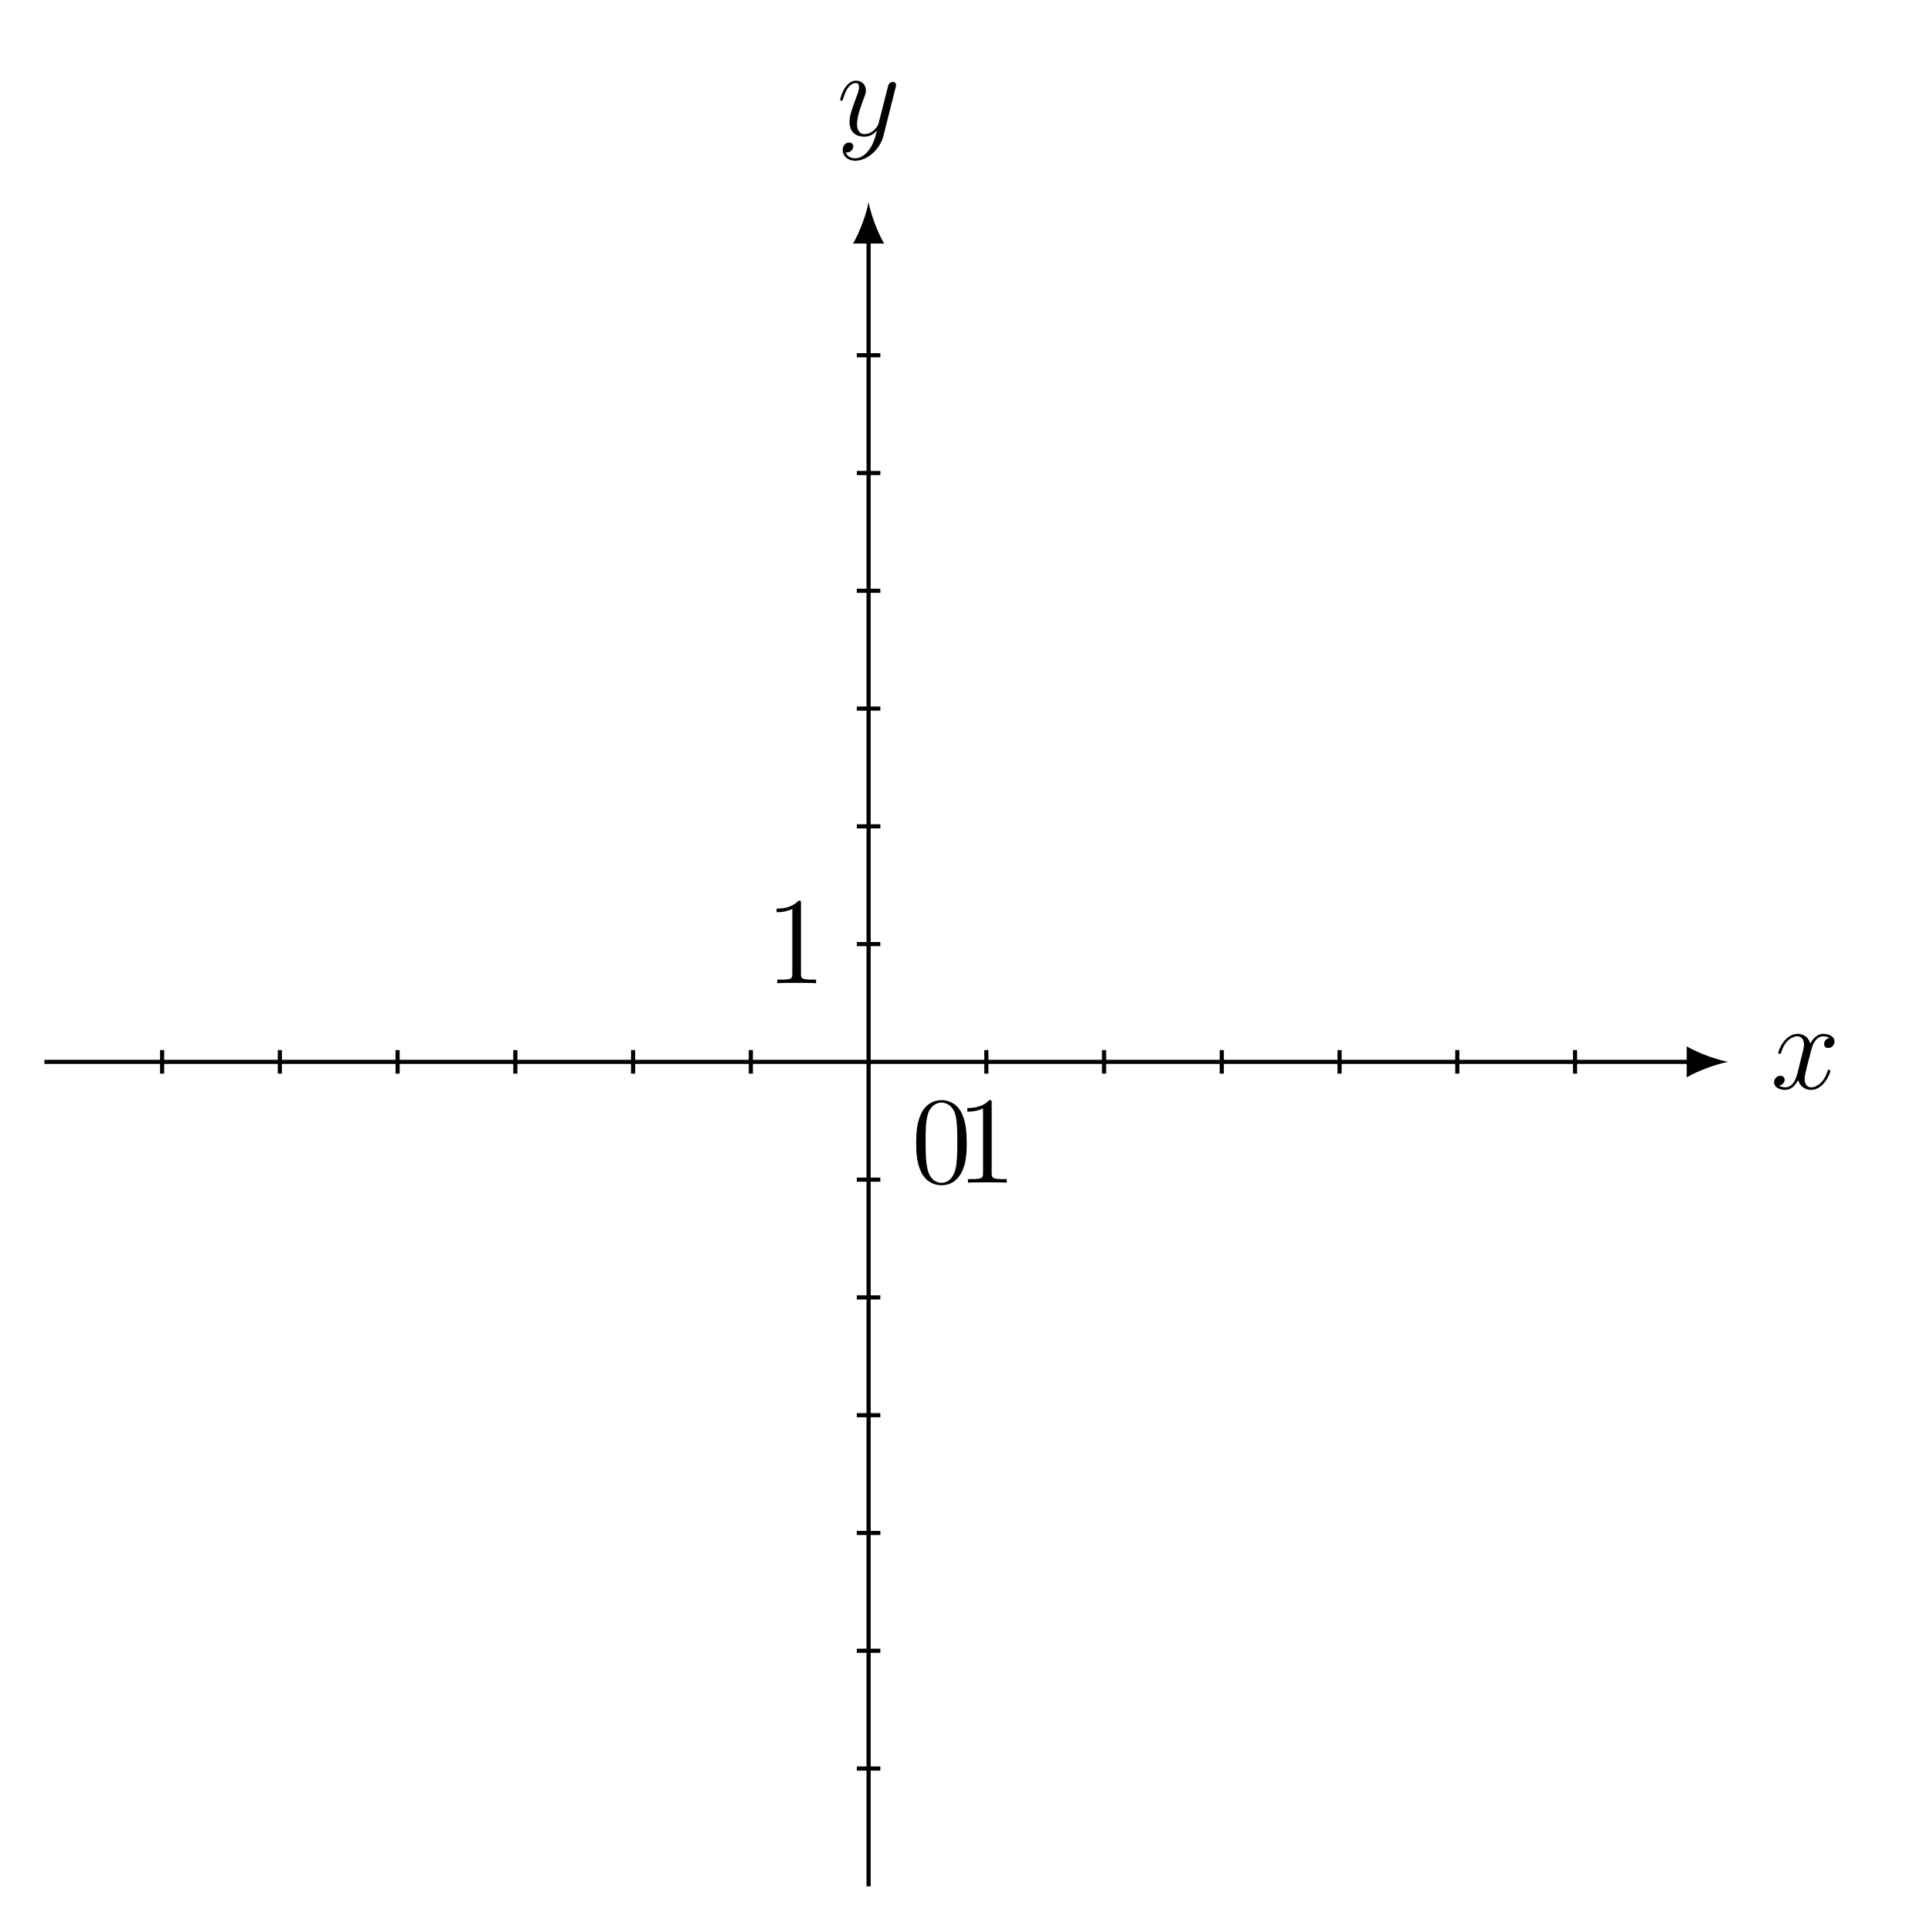
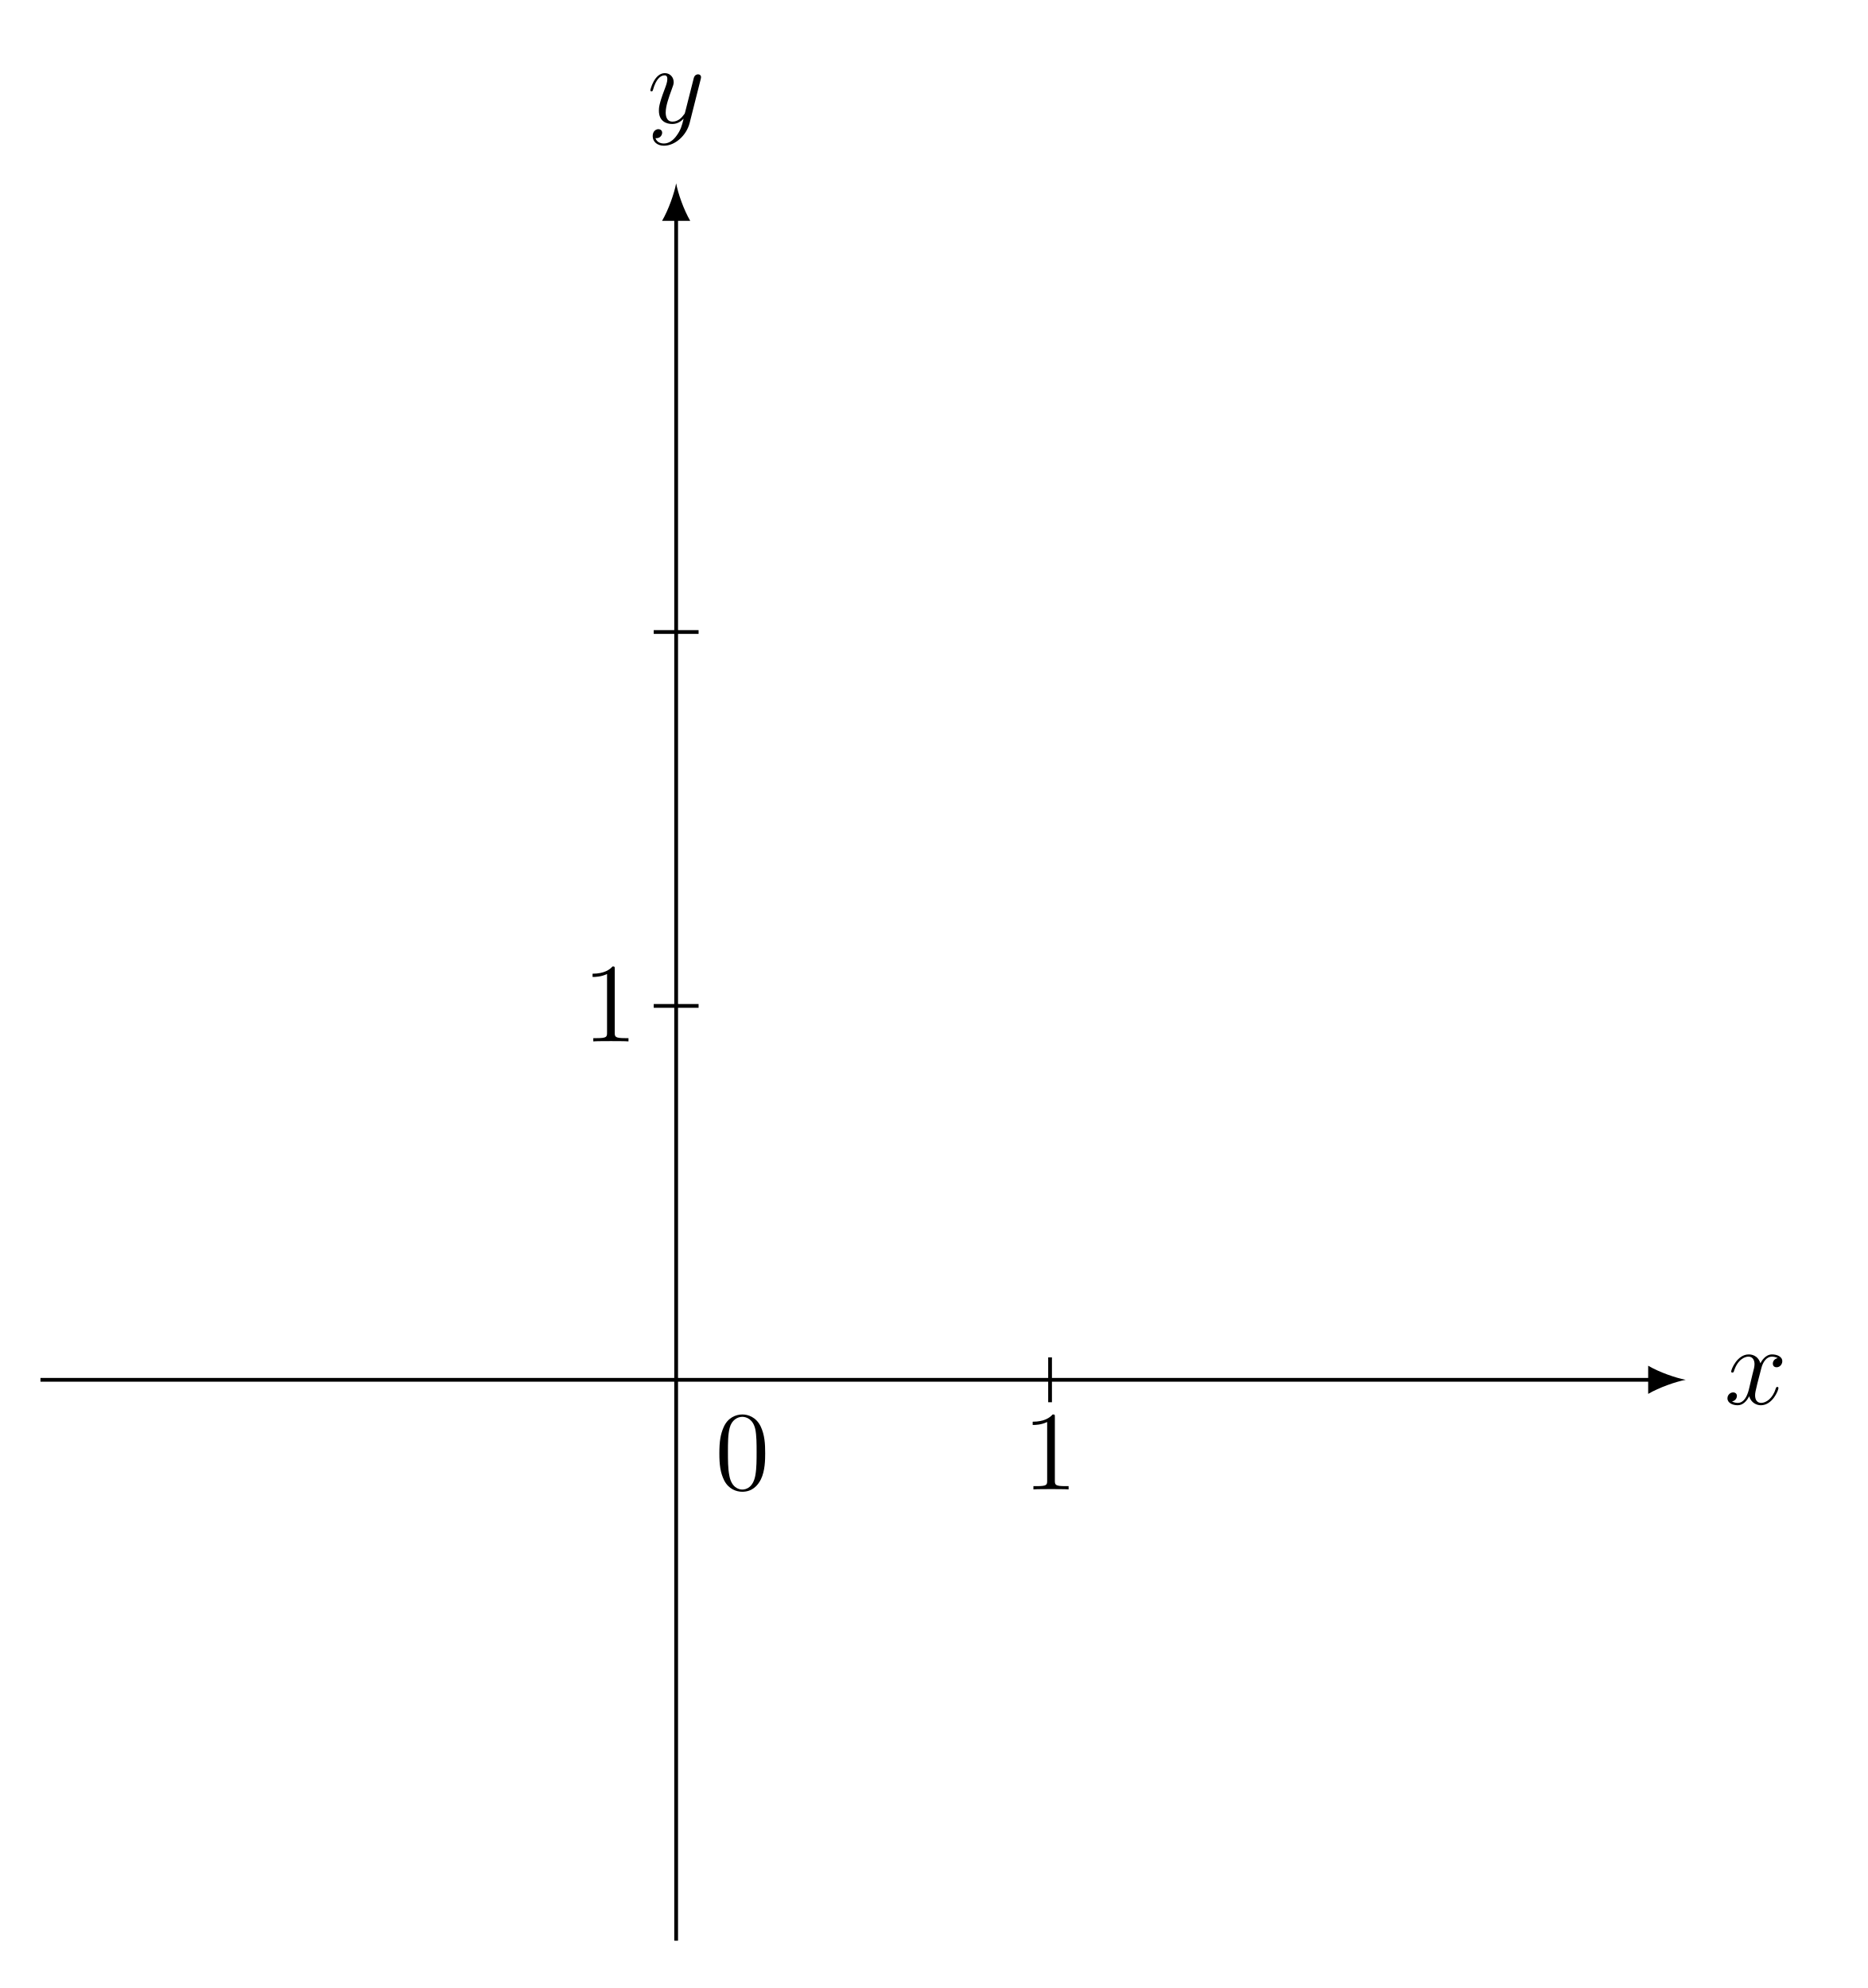
- <svg xmlns="http://www.w3.org/2000/svg" xmlns:xlink="http://www.w3.org/1999/xlink" width="184.963pt" height="185.783pt" viewBox="0 0 184.963 185.783" version="1.2">
+ <svg xmlns="http://www.w3.org/2000/svg" xmlns:xlink="http://www.w3.org/1999/xlink" width="197.437pt" height="210.162pt" viewBox="0 0 197.437 210.162" version="1.2">
  <defs>
    <g>
      <symbol overflow="visible" id="glyph0-0">
        <path style="stroke:none;" d="" />
      </symbol>
      <symbol overflow="visible" id="glyph0-1">
-         <path style="stroke:none;" d="M 5.734 -1.703 C 5.734 -1.766 5.688 -1.812 5.609 -1.812 C 5.5 -1.812 5.484 -1.75 5.453 -1.656 C 5.141 -0.609 4.438 -0.125 3.906 -0.125 C 3.484 -0.125 3.266 -0.438 3.266 -0.922 C 3.266 -1.188 3.312 -1.375 3.5 -2.156 L 3.922 -3.781 C 4.094 -4.5 4.5 -5.031 5.047 -5.031 C 5.047 -5.031 5.406 -5.031 5.656 -4.875 C 5.281 -4.797 5.141 -4.516 5.141 -4.281 C 5.141 -4 5.359 -3.906 5.531 -3.906 C 5.891 -3.906 6.141 -4.219 6.141 -4.531 C 6.141 -5.031 5.562 -5.266 5.062 -5.266 C 4.328 -5.266 3.922 -4.547 3.812 -4.328 C 3.547 -5.219 2.812 -5.266 2.594 -5.266 C 1.375 -5.266 0.734 -3.703 0.734 -3.438 C 0.734 -3.391 0.781 -3.328 0.859 -3.328 C 0.953 -3.328 0.984 -3.406 1 -3.453 C 1.406 -4.781 2.203 -5.031 2.547 -5.031 C 3.094 -5.031 3.203 -4.531 3.203 -4.234 C 3.203 -3.969 3.125 -3.703 2.984 -3.125 L 2.578 -1.5 C 2.406 -0.781 2.047 -0.125 1.422 -0.125 C 1.359 -0.125 1.062 -0.125 0.812 -0.281 C 1.234 -0.359 1.344 -0.719 1.344 -0.859 C 1.344 -1.094 1.156 -1.234 0.938 -1.234 C 0.641 -1.234 0.328 -0.984 0.328 -0.609 C 0.328 -0.109 0.891 0.125 1.406 0.125 C 1.984 0.125 2.391 -0.328 2.641 -0.828 C 2.828 -0.125 3.422 0.125 3.875 0.125 C 5.078 0.125 5.734 -1.438 5.734 -1.703 Z M 5.734 -1.703 " />
+         <path style="stroke:none;" d="M 5.719 -1.703 C 5.719 -1.766 5.672 -1.812 5.594 -1.812 C 5.484 -1.812 5.484 -1.75 5.438 -1.656 C 5.125 -0.609 4.422 -0.125 3.891 -0.125 C 3.484 -0.125 3.25 -0.422 3.25 -0.922 C 3.25 -1.172 3.297 -1.375 3.484 -2.156 L 3.906 -3.781 C 4.078 -4.484 4.484 -5.016 5.031 -5.016 C 5.031 -5.016 5.391 -5.016 5.641 -4.859 C 5.266 -4.781 5.125 -4.5 5.125 -4.281 C 5.125 -3.984 5.344 -3.891 5.516 -3.891 C 5.875 -3.891 6.125 -4.203 6.125 -4.531 C 6.125 -5.031 5.547 -5.25 5.047 -5.25 C 4.328 -5.25 3.922 -4.531 3.812 -4.312 C 3.531 -5.203 2.797 -5.25 2.578 -5.25 C 1.375 -5.25 0.719 -3.688 0.719 -3.422 C 0.719 -3.375 0.781 -3.328 0.859 -3.328 C 0.953 -3.328 0.969 -3.391 1 -3.438 C 1.406 -4.766 2.203 -5.016 2.547 -5.016 C 3.078 -5.016 3.188 -4.516 3.188 -4.234 C 3.188 -3.969 3.125 -3.688 2.969 -3.125 L 2.578 -1.484 C 2.391 -0.781 2.047 -0.125 1.422 -0.125 C 1.359 -0.125 1.062 -0.125 0.812 -0.281 C 1.234 -0.359 1.328 -0.719 1.328 -0.859 C 1.328 -1.094 1.156 -1.234 0.922 -1.234 C 0.641 -1.234 0.328 -0.984 0.328 -0.609 C 0.328 -0.109 0.891 0.125 1.406 0.125 C 1.969 0.125 2.375 -0.328 2.625 -0.828 C 2.828 -0.125 3.422 0.125 3.859 0.125 C 5.078 0.125 5.719 -1.438 5.719 -1.703 Z M 5.719 -1.703 " />
      </symbol>
      <symbol overflow="visible" id="glyph0-2">
-         <path style="stroke:none;" d="M 5.672 -4.641 C 5.688 -4.703 5.703 -4.781 5.703 -4.844 C 5.703 -5.031 5.562 -5.141 5.391 -5.141 C 5.281 -5.141 5.031 -5.094 4.938 -4.734 L 4.047 -1.234 C 3.984 -1.016 3.984 -0.984 3.891 -0.859 C 3.656 -0.531 3.266 -0.125 2.688 -0.125 C 2.016 -0.125 1.953 -0.781 1.953 -1.094 C 1.953 -1.781 2.281 -2.703 2.609 -3.562 C 2.734 -3.906 2.812 -4.078 2.812 -4.312 C 2.812 -4.812 2.453 -5.266 1.859 -5.266 C 0.766 -5.266 0.328 -3.531 0.328 -3.438 C 0.328 -3.391 0.375 -3.328 0.453 -3.328 C 0.562 -3.328 0.578 -3.375 0.625 -3.547 C 0.906 -4.547 1.359 -5.031 1.828 -5.031 C 1.938 -5.031 2.141 -5.031 2.141 -4.625 C 2.141 -4.328 2 -3.969 1.828 -3.516 C 1.234 -1.953 1.234 -1.562 1.234 -1.281 C 1.234 -0.141 2.047 0.125 2.656 0.125 C 3 0.125 3.422 0.016 3.844 -0.438 L 3.859 -0.422 C 3.672 0.281 3.562 0.75 3.141 1.344 C 2.812 1.797 2.359 2.203 1.766 2.203 C 1.625 2.203 1.047 2.172 0.875 1.625 C 0.906 1.641 0.984 1.641 0.984 1.641 C 1.344 1.641 1.594 1.328 1.594 1.047 C 1.594 0.781 1.359 0.688 1.188 0.688 C 0.984 0.688 0.578 0.828 0.578 1.406 C 0.578 2.016 1.094 2.438 1.766 2.438 C 2.953 2.438 4.172 1.344 4.5 0.016 Z M 5.672 -4.641 " />
+         <path style="stroke:none;" d="M 5.656 -4.625 C 5.672 -4.688 5.688 -4.766 5.688 -4.828 C 5.688 -5.016 5.547 -5.125 5.375 -5.125 C 5.266 -5.125 5.016 -5.078 4.922 -4.734 L 4.031 -1.219 C 3.984 -1.016 3.984 -0.984 3.875 -0.859 C 3.641 -0.531 3.25 -0.125 2.672 -0.125 C 2.016 -0.125 1.953 -0.781 1.953 -1.094 C 1.953 -1.781 2.281 -2.688 2.594 -3.547 C 2.719 -3.891 2.797 -4.062 2.797 -4.297 C 2.797 -4.797 2.438 -5.25 1.859 -5.25 C 0.766 -5.25 0.328 -3.531 0.328 -3.422 C 0.328 -3.375 0.375 -3.328 0.453 -3.328 C 0.562 -3.328 0.578 -3.375 0.625 -3.531 C 0.906 -4.531 1.359 -5.016 1.828 -5.016 C 1.922 -5.016 2.125 -5.016 2.125 -4.625 C 2.125 -4.312 2 -3.969 1.828 -3.516 C 1.234 -1.953 1.234 -1.562 1.234 -1.281 C 1.234 -0.141 2.047 0.125 2.641 0.125 C 2.984 0.125 3.422 0.016 3.828 -0.422 L 3.844 -0.422 C 3.672 0.281 3.547 0.75 3.125 1.328 C 2.812 1.781 2.344 2.188 1.766 2.188 C 1.625 2.188 1.047 2.172 0.875 1.625 C 0.906 1.625 0.984 1.625 0.984 1.625 C 1.344 1.625 1.578 1.328 1.578 1.047 C 1.578 0.781 1.359 0.672 1.172 0.672 C 0.984 0.672 0.578 0.828 0.578 1.406 C 0.578 2.016 1.078 2.422 1.766 2.422 C 2.953 2.422 4.156 1.328 4.484 0.016 Z M 5.656 -4.625 " />
      </symbol>
      <symbol overflow="visible" id="glyph1-0">
        <path style="stroke:none;" d="" />
      </symbol>
      <symbol overflow="visible" id="glyph1-1">
-         <path style="stroke:none;" d="M 5.344 -3.812 C 5.344 -4.812 5.281 -5.781 4.859 -6.688 C 4.375 -7.672 3.516 -7.938 2.922 -7.938 C 2.234 -7.938 1.391 -7.594 0.938 -6.594 C 0.609 -5.844 0.484 -5.109 0.484 -3.812 C 0.484 -2.656 0.578 -1.797 1 -0.938 C 1.469 -0.031 2.297 0.25 2.906 0.25 C 3.953 0.25 4.547 -0.375 4.891 -1.062 C 5.328 -1.953 5.344 -3.125 5.344 -3.812 Z M 4.438 -3.969 C 4.438 -3.156 4.438 -2.25 4.312 -1.531 C 4.078 -0.219 3.328 0.016 2.906 0.016 C 2.531 0.016 1.75 -0.203 1.531 -1.5 C 1.391 -2.219 1.391 -3.125 1.391 -3.969 C 1.391 -4.938 1.391 -5.828 1.594 -6.531 C 1.797 -7.328 2.406 -7.703 2.906 -7.703 C 3.359 -7.703 4.062 -7.422 4.281 -6.406 C 4.438 -5.719 4.438 -4.781 4.438 -3.969 Z M 4.438 -3.969 " />
+         <path style="stroke:none;" d="M 5.328 -3.812 C 5.328 -4.797 5.281 -5.766 4.844 -6.672 C 4.359 -7.656 3.5 -7.922 2.922 -7.922 C 2.219 -7.922 1.375 -7.578 0.938 -6.578 C 0.609 -5.828 0.484 -5.094 0.484 -3.812 C 0.484 -2.656 0.578 -1.781 1 -0.938 C 1.469 -0.031 2.281 0.25 2.906 0.25 C 3.938 0.25 4.531 -0.375 4.875 -1.062 C 5.312 -1.953 5.328 -3.125 5.328 -3.812 Z M 4.422 -3.953 C 4.422 -3.156 4.422 -2.25 4.297 -1.531 C 4.078 -0.219 3.328 0.016 2.906 0.016 C 2.531 0.016 1.75 -0.203 1.531 -1.5 C 1.391 -2.219 1.391 -3.125 1.391 -3.953 C 1.391 -4.922 1.391 -5.812 1.578 -6.516 C 1.781 -7.312 2.391 -7.672 2.906 -7.672 C 3.359 -7.672 4.047 -7.406 4.281 -6.375 C 4.422 -5.703 4.422 -4.766 4.422 -3.953 Z M 4.422 -3.953 " />
      </symbol>
      <symbol overflow="visible" id="glyph1-2">
-         <path style="stroke:none;" d="M 4.891 0 L 4.891 -0.344 L 4.531 -0.344 C 3.469 -0.344 3.438 -0.484 3.438 -0.922 L 3.438 -7.656 C 3.438 -7.922 3.438 -7.938 3.203 -7.938 C 2.906 -7.609 2.312 -7.172 1.094 -7.172 L 1.094 -6.828 C 1.359 -6.828 1.953 -6.828 2.609 -7.141 L 2.609 -0.922 C 2.609 -0.484 2.578 -0.344 1.531 -0.344 L 1.156 -0.344 L 1.156 0 C 1.484 -0.031 2.641 -0.031 3.031 -0.031 C 3.422 -0.031 4.578 -0.031 4.891 0 Z M 4.891 0 " />
+         <path style="stroke:none;" d="M 4.875 0 L 4.875 -0.344 L 4.516 -0.344 C 3.469 -0.344 3.422 -0.484 3.422 -0.922 L 3.422 -7.625 C 3.422 -7.906 3.422 -7.922 3.188 -7.922 C 2.906 -7.594 2.312 -7.156 1.078 -7.156 L 1.078 -6.812 C 1.359 -6.812 1.953 -6.812 2.609 -7.125 L 2.609 -0.922 C 2.609 -0.484 2.578 -0.344 1.531 -0.344 L 1.156 -0.344 L 1.156 0 C 1.469 -0.031 2.625 -0.031 3.031 -0.031 C 3.422 -0.031 4.562 -0.031 4.875 0 Z M 4.875 0 " />
      </symbol>
    </g>
  </defs>
  <g id="surface1">
-     <path style="fill:none;stroke-width:0.399;stroke-linecap:butt;stroke-linejoin:miter;stroke:rgb(0%,0%,0%);stroke-opacity:1;stroke-miterlimit:10;" d="M -79.368 0.001 L 79.184 0.001 " transform="matrix(0.998833,0,0,-0.998833,83.54494,102.1107)" />
-     <path style=" stroke:none;fill-rule:nonzero;fill:rgb(0%,0%,0%);fill-opacity:1;" d="M 166.219 102.109 C 165.16 101.91 163.434 101.316 162.238 100.617 L 162.238 103.602 C 163.434 102.906 165.16 102.309 166.219 102.109 " />
+     <path style="fill:none;stroke-width:0.399;stroke-linecap:butt;stroke-linejoin:miter;stroke:rgb(0%,0%,0%);stroke-opacity:1;stroke-miterlimit:10;" d="M -67.466 0.001 L 103.565 0.001 " transform="matrix(0.996028,0,0,-0.996028,71.47513,145.8684)" />
+     <path style=" stroke:none;fill-rule:nonzero;fill:rgb(0%,0%,0%);fill-opacity:1;" d="M 178.199 145.867 C 177.141 145.668 175.422 145.074 174.23 144.379 L 174.23 147.355 C 175.422 146.664 177.141 146.066 178.199 145.867 " />
    <g style="fill:rgb(0%,0%,0%);fill-opacity:1;">
-       <use xlink:href="#glyph0-1" x="170.315" y="104.682" />
+       <use xlink:href="#glyph0-1" x="182.283" y="148.432" />
    </g>
-     <path style="fill:none;stroke-width:0.399;stroke-linecap:butt;stroke-linejoin:miter;stroke:rgb(0%,0%,0%);stroke-opacity:1;stroke-miterlimit:10;" d="M 0.002 -79.369 L 0.002 79.184 " transform="matrix(0.998833,0,0,-0.998833,83.54494,102.1107)" />
-     <path style=" stroke:none;fill-rule:nonzero;fill:rgb(0%,0%,0%);fill-opacity:1;" d="M 83.547 19.438 C 83.348 20.496 82.75 22.223 82.051 23.418 L 85.039 23.418 C 84.34 22.223 83.742 20.496 83.547 19.438 " />
+     <path style="fill:none;stroke-width:0.399;stroke-linecap:butt;stroke-linejoin:miter;stroke:rgb(0%,0%,0%);stroke-opacity:1;stroke-miterlimit:10;" d="M 0.001 -59.528 L 0.001 123.405 " transform="matrix(0.996028,0,0,-0.996028,71.47513,145.8684)" />
+     <path style=" stroke:none;fill-rule:nonzero;fill:rgb(0%,0%,0%);fill-opacity:1;" d="M 71.477 19.379 C 71.277 20.438 70.68 22.156 69.988 23.348 L 72.965 23.348 C 72.27 22.156 71.672 20.438 71.477 19.379 " />
    <g style="fill:rgb(0%,0%,0%);fill-opacity:1;">
-       <use xlink:href="#glyph0-2" x="80.481" y="13.019" />
+       <use xlink:href="#glyph0-2" x="68.419" y="12.982" />
    </g>
-     <path style="fill:none;stroke-width:0.399;stroke-linecap:butt;stroke-linejoin:miter;stroke:rgb(0%,0%,0%);stroke-opacity:1;stroke-miterlimit:10;" d="M -68.031 -1.133 L -68.031 1.135 " transform="matrix(0.998833,0,0,-0.998833,83.54494,102.1107)" />
-     <path style="fill:none;stroke-width:0.399;stroke-linecap:butt;stroke-linejoin:miter;stroke:rgb(0%,0%,0%);stroke-opacity:1;stroke-miterlimit:10;" d="M -56.693 -1.133 L -56.693 1.135 " transform="matrix(0.998833,0,0,-0.998833,83.54494,102.1107)" />
-     <path style="fill:none;stroke-width:0.399;stroke-linecap:butt;stroke-linejoin:miter;stroke:rgb(0%,0%,0%);stroke-opacity:1;stroke-miterlimit:10;" d="M -45.356 -1.133 L -45.356 1.135 " transform="matrix(0.998833,0,0,-0.998833,83.54494,102.1107)" />
-     <path style="fill:none;stroke-width:0.399;stroke-linecap:butt;stroke-linejoin:miter;stroke:rgb(0%,0%,0%);stroke-opacity:1;stroke-miterlimit:10;" d="M -34.014 -1.133 L -34.014 1.135 " transform="matrix(0.998833,0,0,-0.998833,83.54494,102.1107)" />
-     <path style="fill:none;stroke-width:0.399;stroke-linecap:butt;stroke-linejoin:miter;stroke:rgb(0%,0%,0%);stroke-opacity:1;stroke-miterlimit:10;" d="M -22.677 -1.133 L -22.677 1.135 " transform="matrix(0.998833,0,0,-0.998833,83.54494,102.1107)" />
-     <path style="fill:none;stroke-width:0.399;stroke-linecap:butt;stroke-linejoin:miter;stroke:rgb(0%,0%,0%);stroke-opacity:1;stroke-miterlimit:10;" d="M -11.339 -1.133 L -11.339 1.135 " transform="matrix(0.998833,0,0,-0.998833,83.54494,102.1107)" />
-     <path style="fill:none;stroke-width:0.399;stroke-linecap:butt;stroke-linejoin:miter;stroke:rgb(0%,0%,0%);stroke-opacity:1;stroke-miterlimit:10;" d="M 11.339 -1.133 L 11.339 1.135 " transform="matrix(0.998833,0,0,-0.998833,83.54494,102.1107)" />
-     <path style="fill:none;stroke-width:0.399;stroke-linecap:butt;stroke-linejoin:miter;stroke:rgb(0%,0%,0%);stroke-opacity:1;stroke-miterlimit:10;" d="M 22.677 -1.133 L 22.677 1.135 " transform="matrix(0.998833,0,0,-0.998833,83.54494,102.1107)" />
-     <path style="fill:none;stroke-width:0.399;stroke-linecap:butt;stroke-linejoin:miter;stroke:rgb(0%,0%,0%);stroke-opacity:1;stroke-miterlimit:10;" d="M 34.014 -1.133 L 34.014 1.135 " transform="matrix(0.998833,0,0,-0.998833,83.54494,102.1107)" />
-     <path style="fill:none;stroke-width:0.399;stroke-linecap:butt;stroke-linejoin:miter;stroke:rgb(0%,0%,0%);stroke-opacity:1;stroke-miterlimit:10;" d="M 45.356 -1.133 L 45.356 1.135 " transform="matrix(0.998833,0,0,-0.998833,83.54494,102.1107)" />
-     <path style="fill:none;stroke-width:0.399;stroke-linecap:butt;stroke-linejoin:miter;stroke:rgb(0%,0%,0%);stroke-opacity:1;stroke-miterlimit:10;" d="M 56.693 -1.133 L 56.693 1.135 " transform="matrix(0.998833,0,0,-0.998833,83.54494,102.1107)" />
-     <path style="fill:none;stroke-width:0.399;stroke-linecap:butt;stroke-linejoin:miter;stroke:rgb(0%,0%,0%);stroke-opacity:1;stroke-miterlimit:10;" d="M 68.031 -1.133 L 68.031 1.135 " transform="matrix(0.998833,0,0,-0.998833,83.54494,102.1107)" />
-     <path style="fill:none;stroke-width:0.399;stroke-linecap:butt;stroke-linejoin:miter;stroke:rgb(0%,0%,0%);stroke-opacity:1;stroke-miterlimit:10;" d="M -1.132 -68.031 L 1.132 -68.031 " transform="matrix(0.998833,0,0,-0.998833,83.54494,102.1107)" />
-     <path style="fill:none;stroke-width:0.399;stroke-linecap:butt;stroke-linejoin:miter;stroke:rgb(0%,0%,0%);stroke-opacity:1;stroke-miterlimit:10;" d="M -1.132 -56.694 L 1.132 -56.694 " transform="matrix(0.998833,0,0,-0.998833,83.54494,102.1107)" />
-     <path style="fill:none;stroke-width:0.399;stroke-linecap:butt;stroke-linejoin:miter;stroke:rgb(0%,0%,0%);stroke-opacity:1;stroke-miterlimit:10;" d="M -1.132 -45.352 L 1.132 -45.352 " transform="matrix(0.998833,0,0,-0.998833,83.54494,102.1107)" />
-     <path style="fill:none;stroke-width:0.399;stroke-linecap:butt;stroke-linejoin:miter;stroke:rgb(0%,0%,0%);stroke-opacity:1;stroke-miterlimit:10;" d="M -1.132 -34.015 L 1.132 -34.015 " transform="matrix(0.998833,0,0,-0.998833,83.54494,102.1107)" />
-     <path style="fill:none;stroke-width:0.399;stroke-linecap:butt;stroke-linejoin:miter;stroke:rgb(0%,0%,0%);stroke-opacity:1;stroke-miterlimit:10;" d="M -1.132 -22.677 L 1.132 -22.677 " transform="matrix(0.998833,0,0,-0.998833,83.54494,102.1107)" />
-     <path style="fill:none;stroke-width:0.399;stroke-linecap:butt;stroke-linejoin:miter;stroke:rgb(0%,0%,0%);stroke-opacity:1;stroke-miterlimit:10;" d="M -1.132 -11.34 L 1.132 -11.34 " transform="matrix(0.998833,0,0,-0.998833,83.54494,102.1107)" />
-     <path style="fill:none;stroke-width:0.399;stroke-linecap:butt;stroke-linejoin:miter;stroke:rgb(0%,0%,0%);stroke-opacity:1;stroke-miterlimit:10;" d="M -1.132 11.339 L 1.132 11.339 " transform="matrix(0.998833,0,0,-0.998833,83.54494,102.1107)" />
-     <path style="fill:none;stroke-width:0.399;stroke-linecap:butt;stroke-linejoin:miter;stroke:rgb(0%,0%,0%);stroke-opacity:1;stroke-miterlimit:10;" d="M -1.132 22.676 L 1.132 22.676 " transform="matrix(0.998833,0,0,-0.998833,83.54494,102.1107)" />
-     <path style="fill:none;stroke-width:0.399;stroke-linecap:butt;stroke-linejoin:miter;stroke:rgb(0%,0%,0%);stroke-opacity:1;stroke-miterlimit:10;" d="M -1.132 34.014 L 1.132 34.014 " transform="matrix(0.998833,0,0,-0.998833,83.54494,102.1107)" />
-     <path style="fill:none;stroke-width:0.399;stroke-linecap:butt;stroke-linejoin:miter;stroke:rgb(0%,0%,0%);stroke-opacity:1;stroke-miterlimit:10;" d="M -1.132 45.355 L 1.132 45.355 " transform="matrix(0.998833,0,0,-0.998833,83.54494,102.1107)" />
-     <path style="fill:none;stroke-width:0.399;stroke-linecap:butt;stroke-linejoin:miter;stroke:rgb(0%,0%,0%);stroke-opacity:1;stroke-miterlimit:10;" d="M -1.132 56.692 L 1.132 56.692 " transform="matrix(0.998833,0,0,-0.998833,83.54494,102.1107)" />
-     <path style="fill:none;stroke-width:0.399;stroke-linecap:butt;stroke-linejoin:miter;stroke:rgb(0%,0%,0%);stroke-opacity:1;stroke-miterlimit:10;" d="M -1.132 68.03 L 1.132 68.03 " transform="matrix(0.998833,0,0,-0.998833,83.54494,102.1107)" />
+     <path style="fill:none;stroke-width:0.399;stroke-linecap:butt;stroke-linejoin:miter;stroke:rgb(0%,0%,0%);stroke-opacity:1;stroke-miterlimit:10;" d="M 39.686 -2.379 L 39.686 2.382 " transform="matrix(0.996028,0,0,-0.996028,71.47513,145.8684)" />
+     <path style="fill:none;stroke-width:0.399;stroke-linecap:butt;stroke-linejoin:miter;stroke:rgb(0%,0%,0%);stroke-opacity:1;stroke-miterlimit:10;" d="M -2.379 39.686 L 2.382 39.686 " transform="matrix(0.996028,0,0,-0.996028,71.47513,145.8684)" />
+     <path style="fill:none;stroke-width:0.399;stroke-linecap:butt;stroke-linejoin:miter;stroke:rgb(0%,0%,0%);stroke-opacity:1;stroke-miterlimit:10;" d="M -2.379 79.371 L 2.382 79.371 " transform="matrix(0.996028,0,0,-0.996028,71.47513,145.8684)" />
    <g style="fill:rgb(0%,0%,0%);fill-opacity:1;">
-       <use xlink:href="#glyph1-1" x="87.641" y="113.726" />
+       <use xlink:href="#glyph1-1" x="75.56" y="157.452" />
    </g>
    <g style="fill:rgb(0%,0%,0%);fill-opacity:1;">
-       <use xlink:href="#glyph1-2" x="91.947" y="113.726" />
+       <use xlink:href="#glyph1-2" x="108.088" y="157.452" />
    </g>
    <g style="fill:rgb(0%,0%,0%);fill-opacity:1;">
-       <use xlink:href="#glyph1-2" x="73.603" y="94.546" />
+       <use xlink:href="#glyph1-2" x="61.562" y="110.091" />
    </g>
  </g>
</svg>
